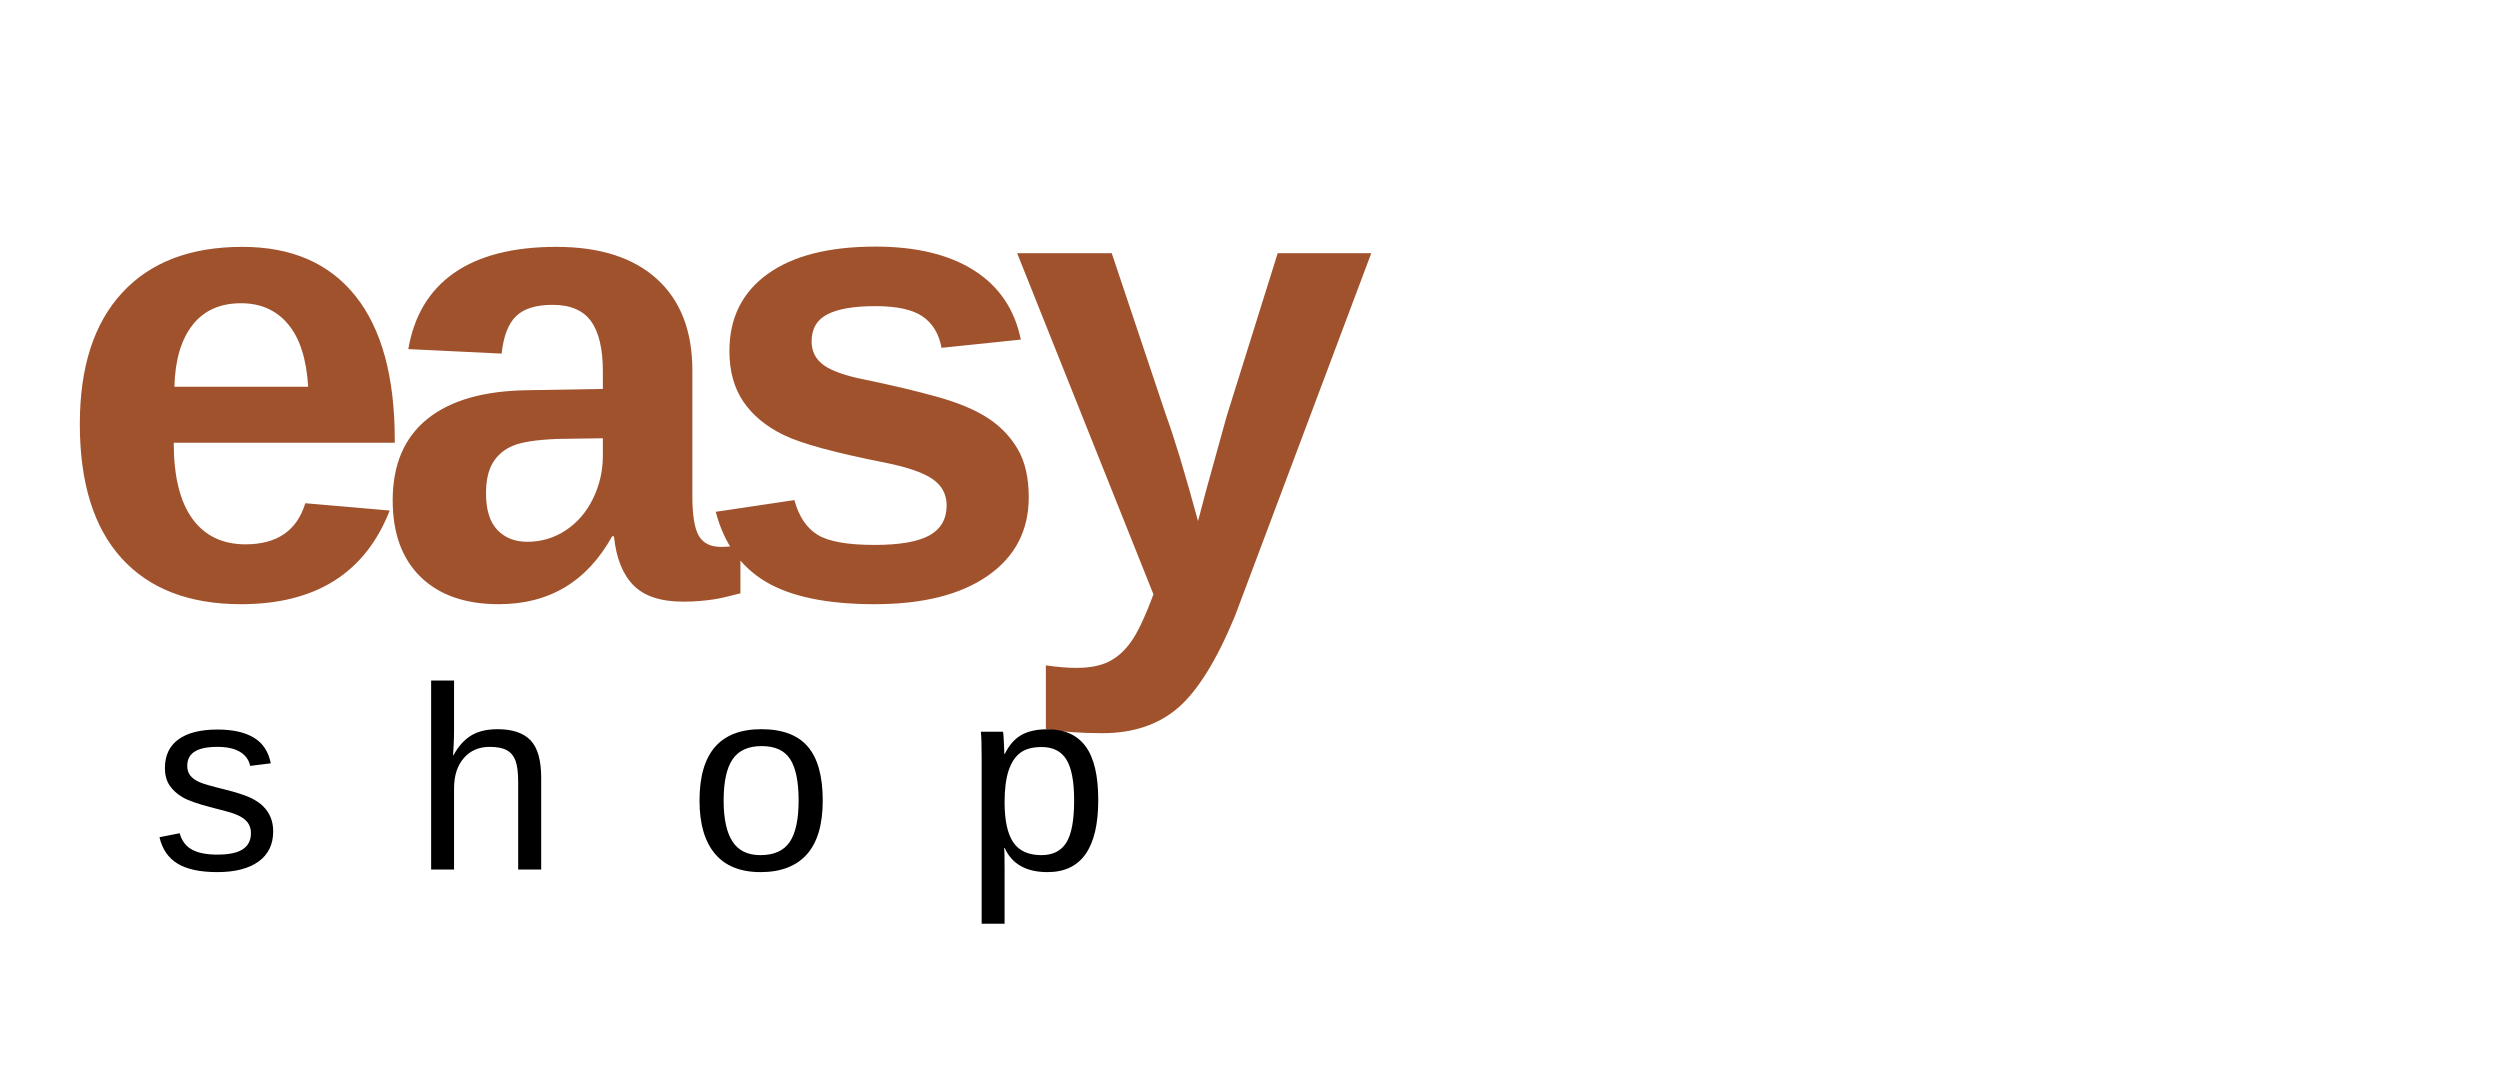
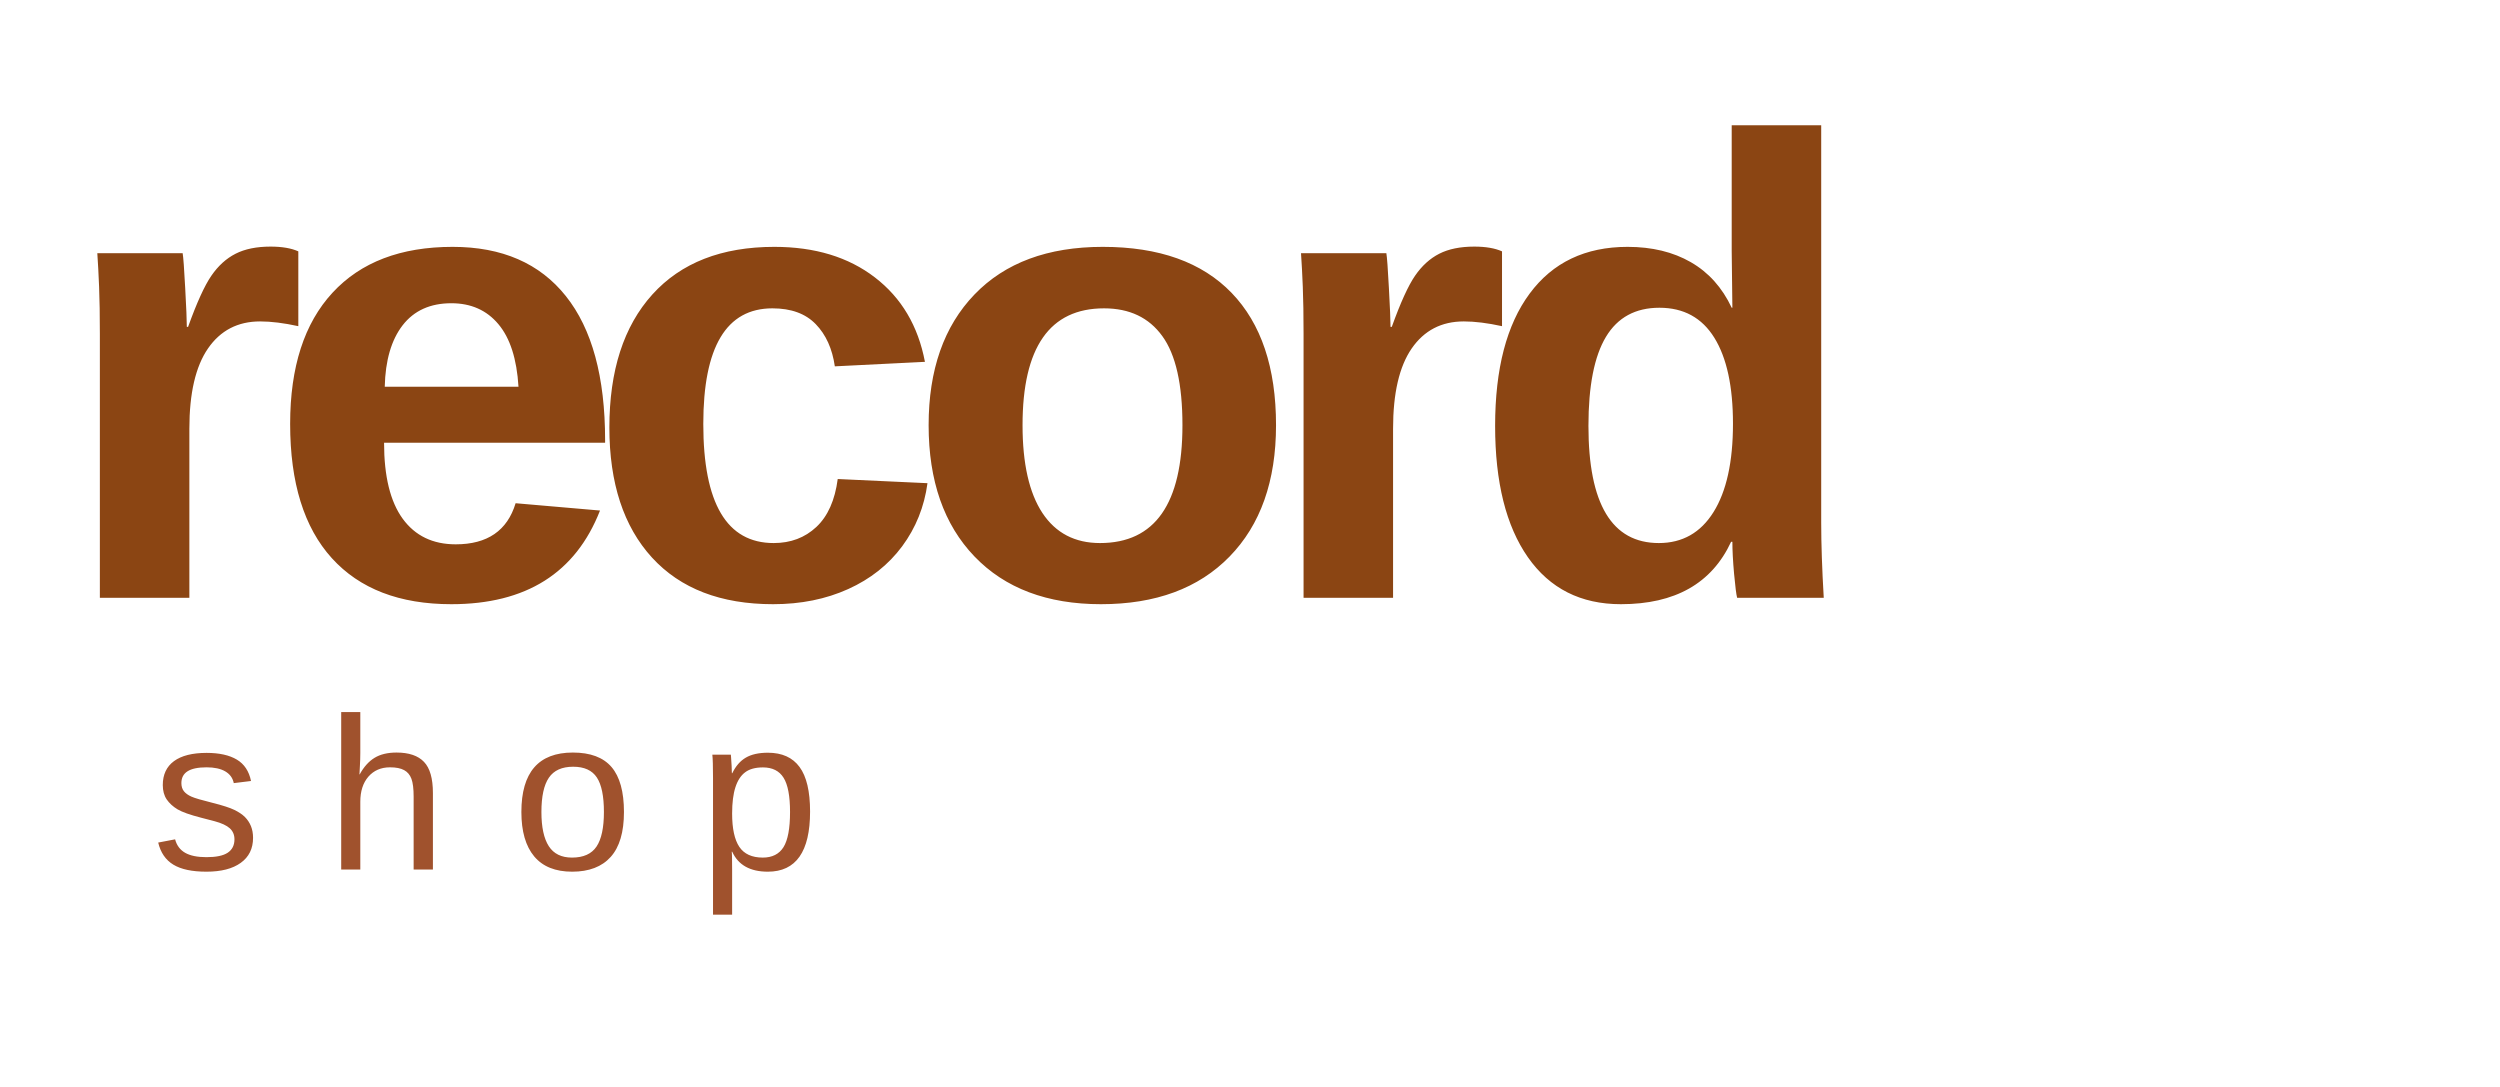
<svg xmlns="http://www.w3.org/2000/svg" viewBox="0 0 460 200">
  <style>
    .easy-text {
      font-family: 'Helvetica Neue', Arial, sans-serif;
      font-size: 120px;
      font-weight: 700;
-       fill: #A0522D;
+       fill: #8B4513;
      letter-spacing: -8px;
    }
    .shop-text {
      font-family: 'Helvetica Neue', Arial, sans-serif;
-       font-size: 48px;
+       font-size: 40px;
      font-weight: 300;
-       fill: #000000;
-       letter-spacing: 24px;
+       fill: #A0522D;
+       letter-spacing: 12px;
    }
  </style>
-   <text x="10" y="110" class="easy-text">easy</text>
+   <text x="10" y="110" class="easy-text">record</text>
  <text x="28" y="160" class="shop-text">shop</text>
</svg>
